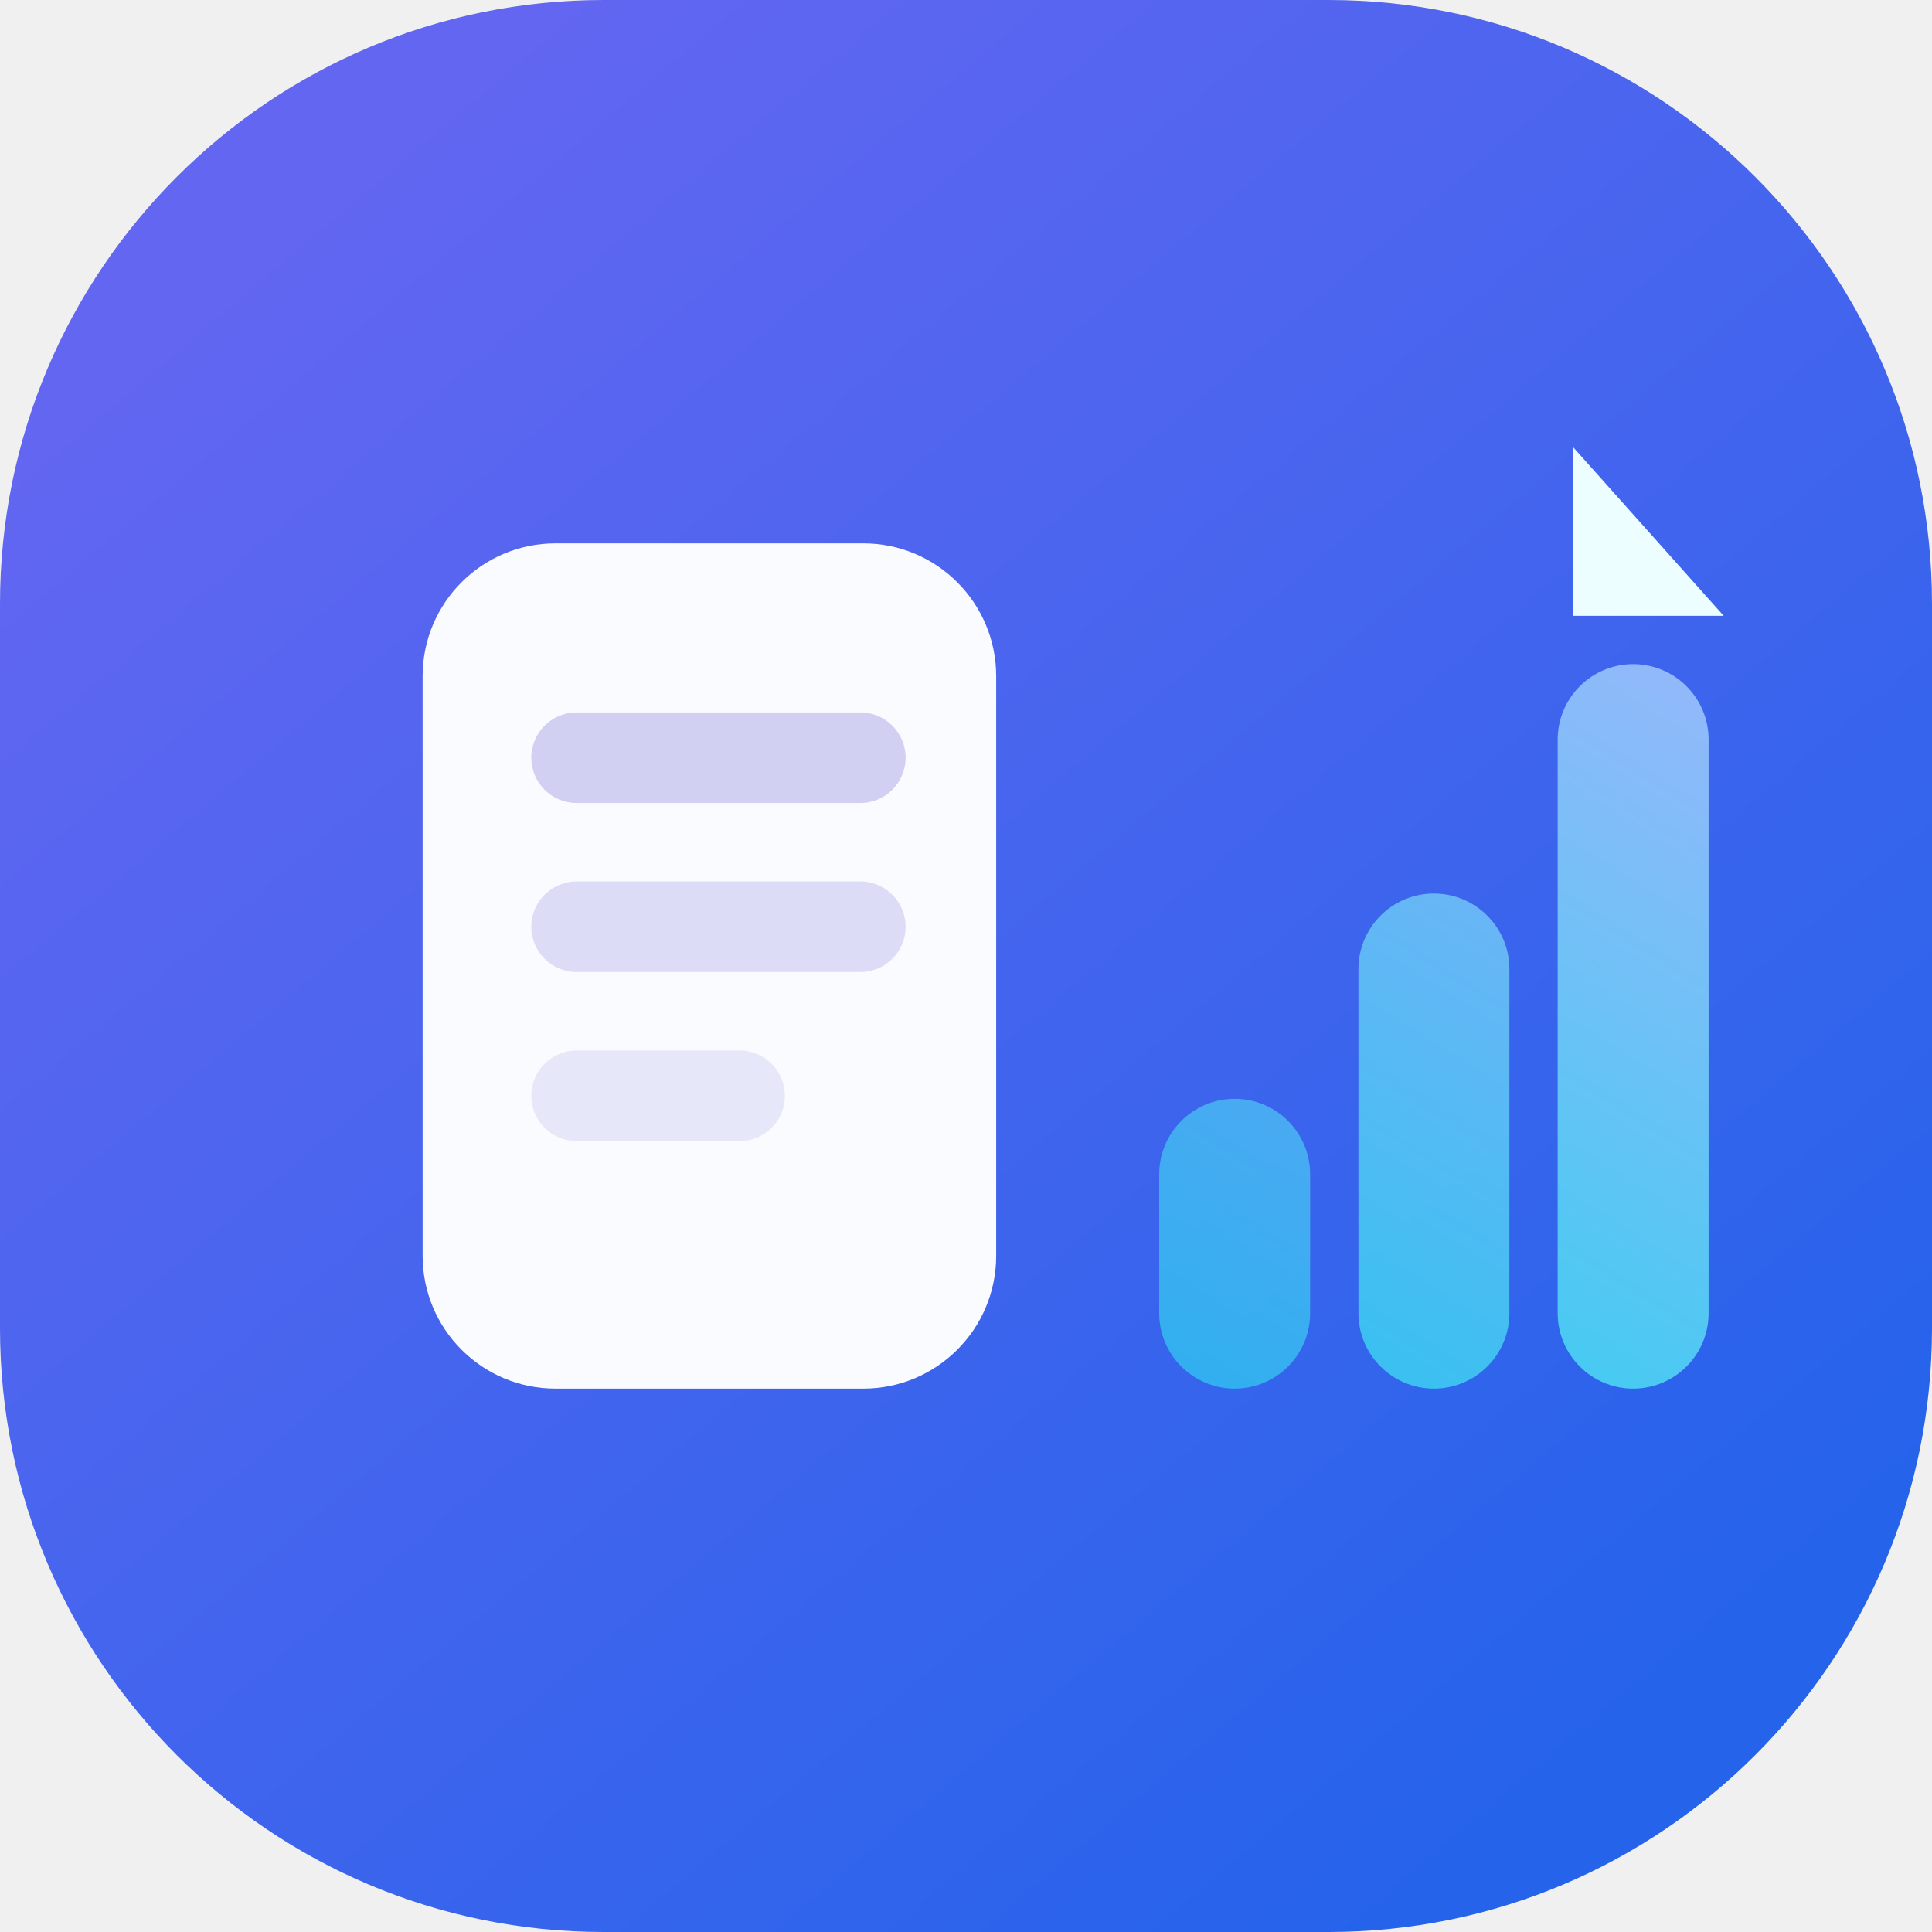
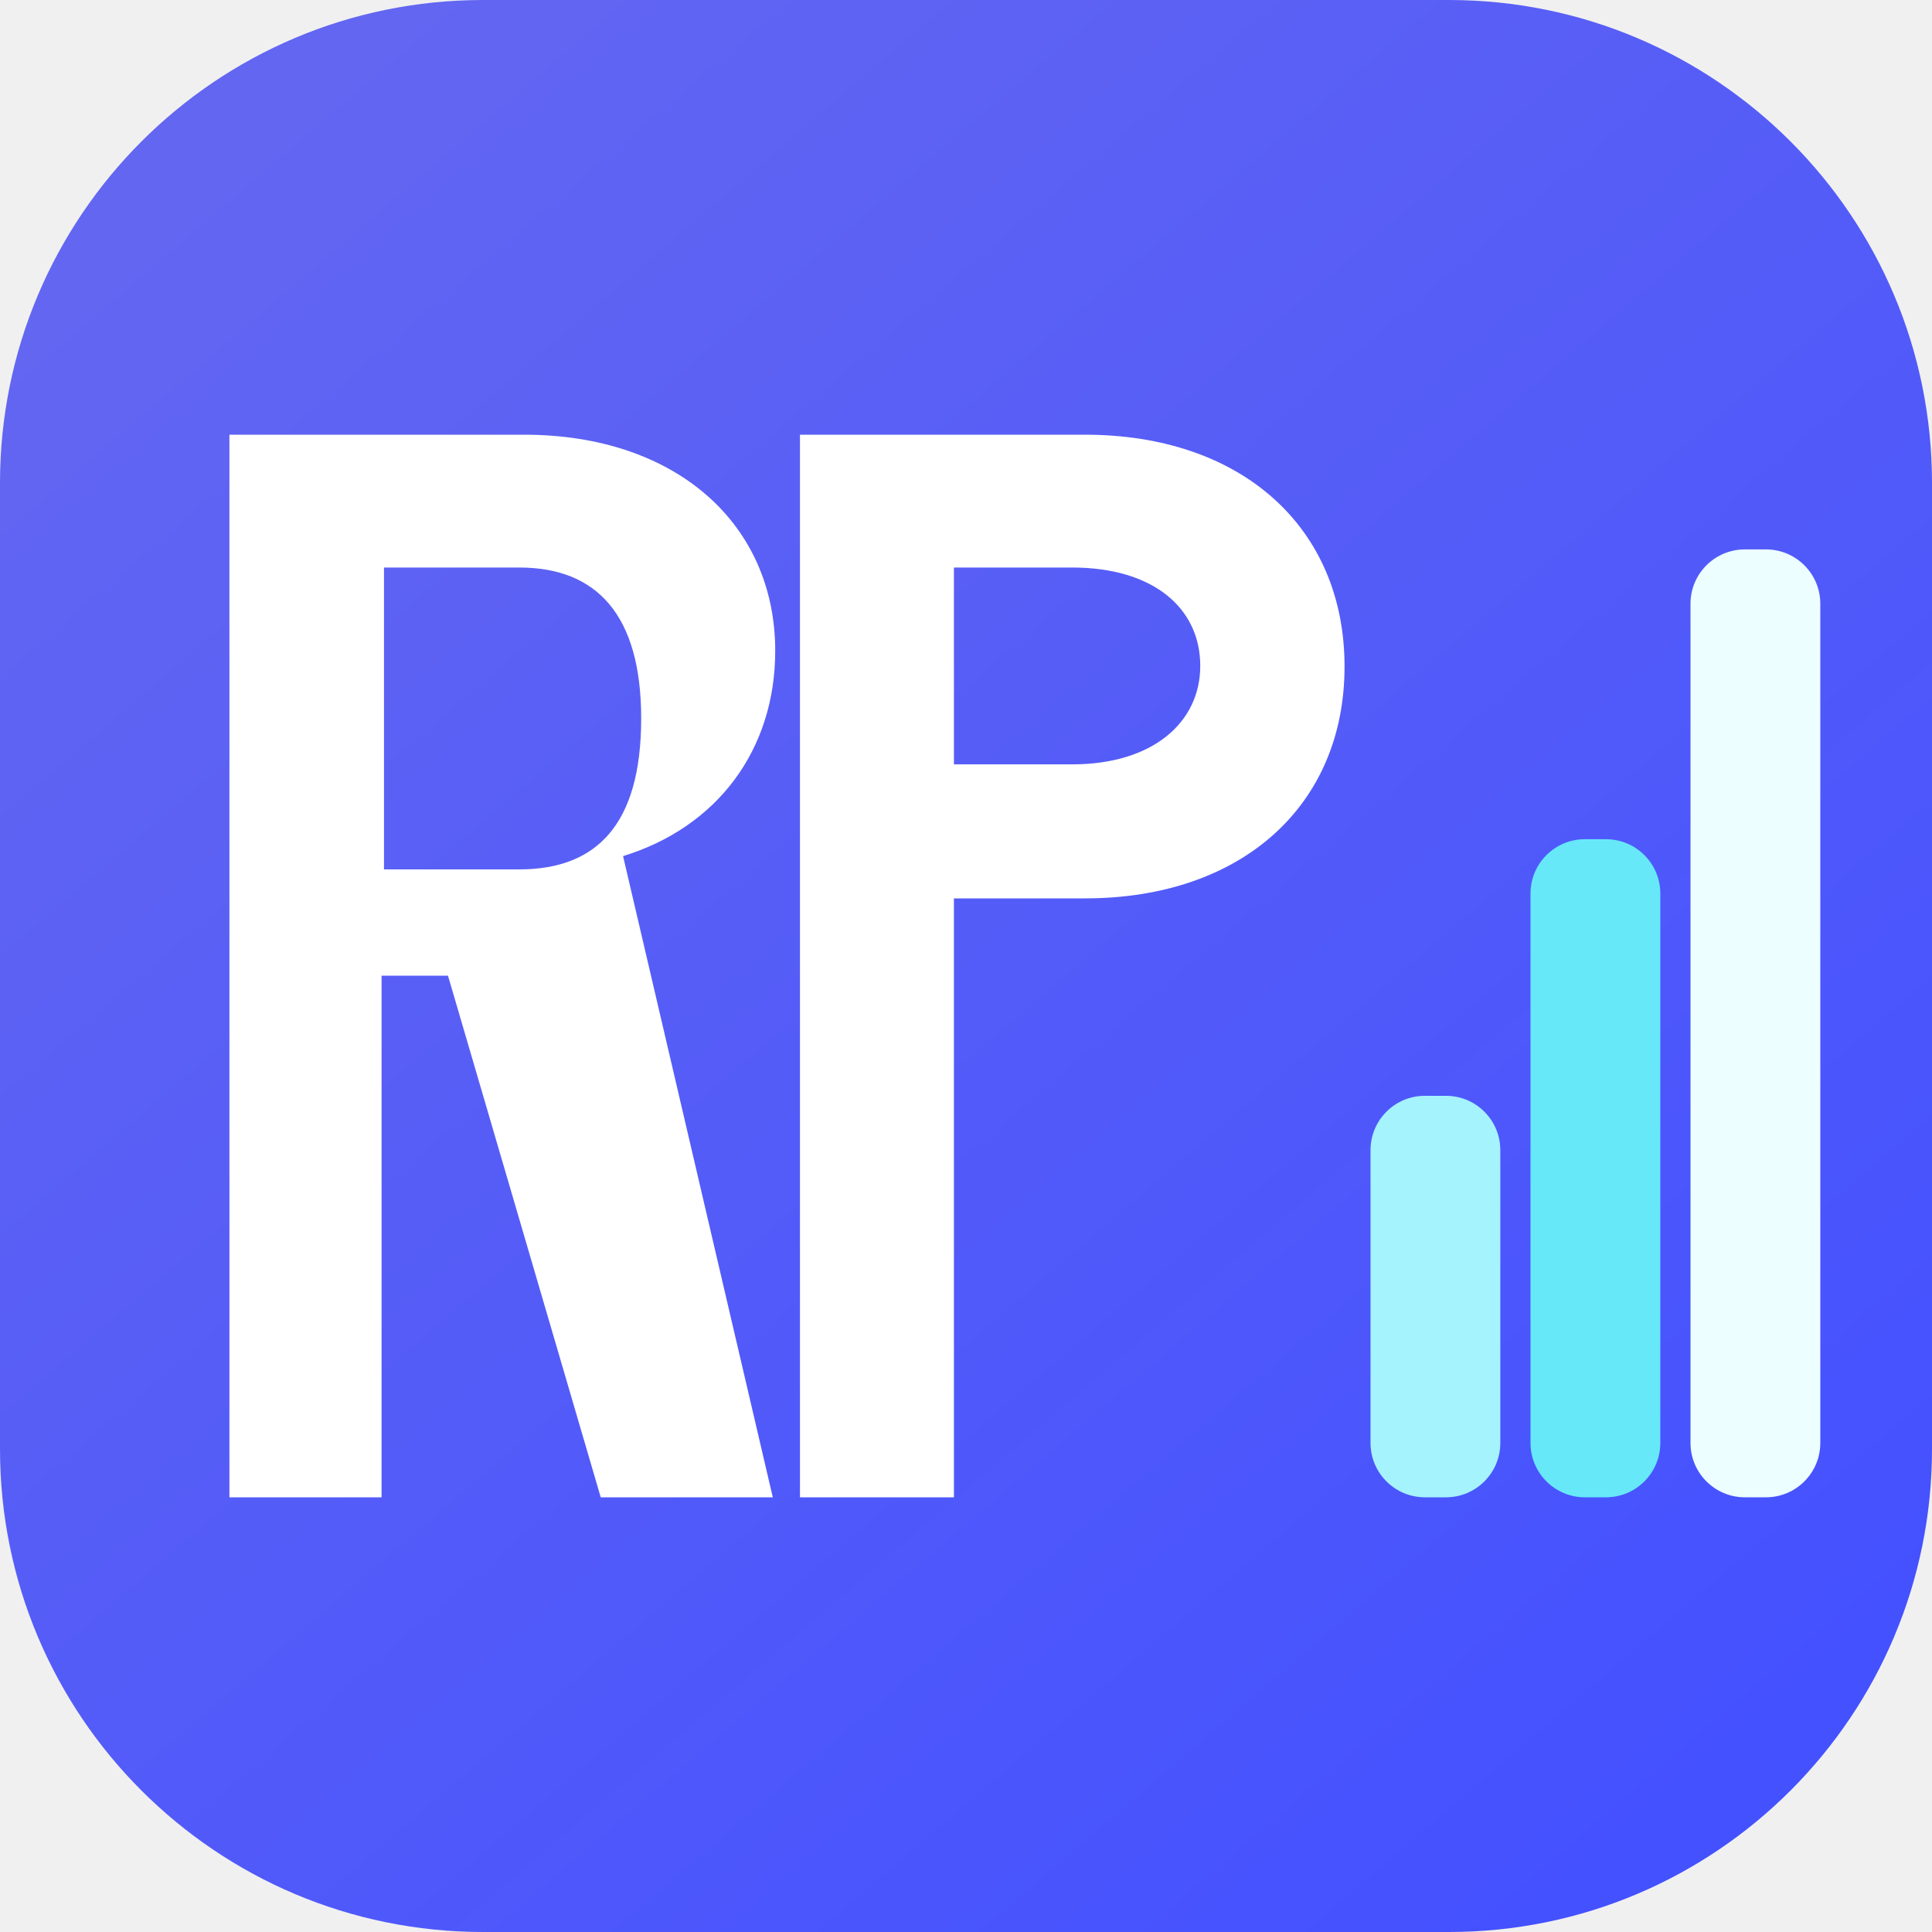
- <svg xmlns="http://www.w3.org/2000/svg" viewBox="0 0 32 32" role="img" aria-label="RankPublish">
+ <svg xmlns="http://www.w3.org/2000/svg" width="32" height="32" viewBox="0 0 32 32" role="img" aria-label="RankPublish">
  <defs>
-     <linearGradient id="rp-bg" x1="5" y1="3" x2="27" y2="29" gradientUnits="userSpaceOnUse">
-       <stop stop-color="#6366f1" />
-       <stop offset="1" stop-color="#2563eb" />
-     </linearGradient>
-     <linearGradient id="rp-bars" x1="18" y1="24" x2="28" y2="8" gradientUnits="userSpaceOnUse">
-       <stop stop-color="#22d3ee" />
-       <stop offset="1" stop-color="#a5b4fc" />
+     <linearGradient id="rp-mark-bg" x1="4" y1="2" x2="28" y2="30" gradientUnits="userSpaceOnUse">
+       <stop stop-color="#6366F1" />
+       <stop offset="1" stop-color="#4451FF" />
    </linearGradient>
  </defs>
-   <rect width="32" height="32" rx="10" fill="url(#rp-bg)" />
-   <rect x="7" y="9" width="9.5" height="14" rx="2.2" fill="#fff" fill-opacity="0.97" />
-   <rect x="8.8" y="11.8" width="6.2" height="1.5" rx="0.75" fill="#4338ca" fill-opacity="0.22" />
-   <rect x="8.8" y="14.6" width="6.2" height="1.5" rx="0.75" fill="#4338ca" fill-opacity="0.16" />
-   <rect x="8.8" y="17.4" width="4.2" height="1.5" rx="0.75" fill="#4338ca" fill-opacity="0.1" />
-   <rect x="19.2" y="18.2" width="2.5" height="4.8" rx="1.25" fill="url(#rp-bars)" fill-opacity="0.7" />
-   <rect x="22.5" y="14.8" width="2.5" height="8.2" rx="1.25" fill="url(#rp-bars)" fill-opacity="0.88" />
-   <rect x="25.8" y="11" width="2.5" height="12" rx="1.25" fill="url(#rp-bars)" />
-   <path d="M26.05 10.2 26.05 7.4 28.55 10.2Z" fill="#ecfeff" />
+   <rect width="32" height="32" rx="8" fill="url(#rp-mark-bg)" />
+   <path fill="#fff" d="M3.8 7.2h4.88c2.52 0 4.16 1.48 4.16 3.58 0 1.64-.96 2.92-2.52 3.4L12.8 24.8H9.95L7.42 16.16H6.32V24.8H3.8V7.2Zm2.56 2.2v5h2.24c1.28 0 2.02-.74 2.02-2.5 0-1.72-.74-2.5-2.02-2.5H6.36Z" />
+   <path fill="#fff" d="M13.25 7.2h4.72c2.6 0 4.3 1.54 4.3 3.84s-1.7 3.84-4.3 3.84H15.8V24.8h-2.55V7.2Zm2.55 2.2v3.26h1.96c1.34 0 2.12-.7 2.12-1.63 0-.96-.78-1.63-2.12-1.63H15.8Z" />
+   <rect x="22.7" y="18.15" width="2.15" height="6.65" rx="0.9" fill="#A5F3FC" />
+   <rect x="25.35" y="13.9" width="2.15" height="10.9" rx="0.9" fill="#67E8F9" />
+   <rect x="28" y="9.1" width="2.15" height="15.7" rx="0.9" fill="#ECFEFF" />
</svg>
